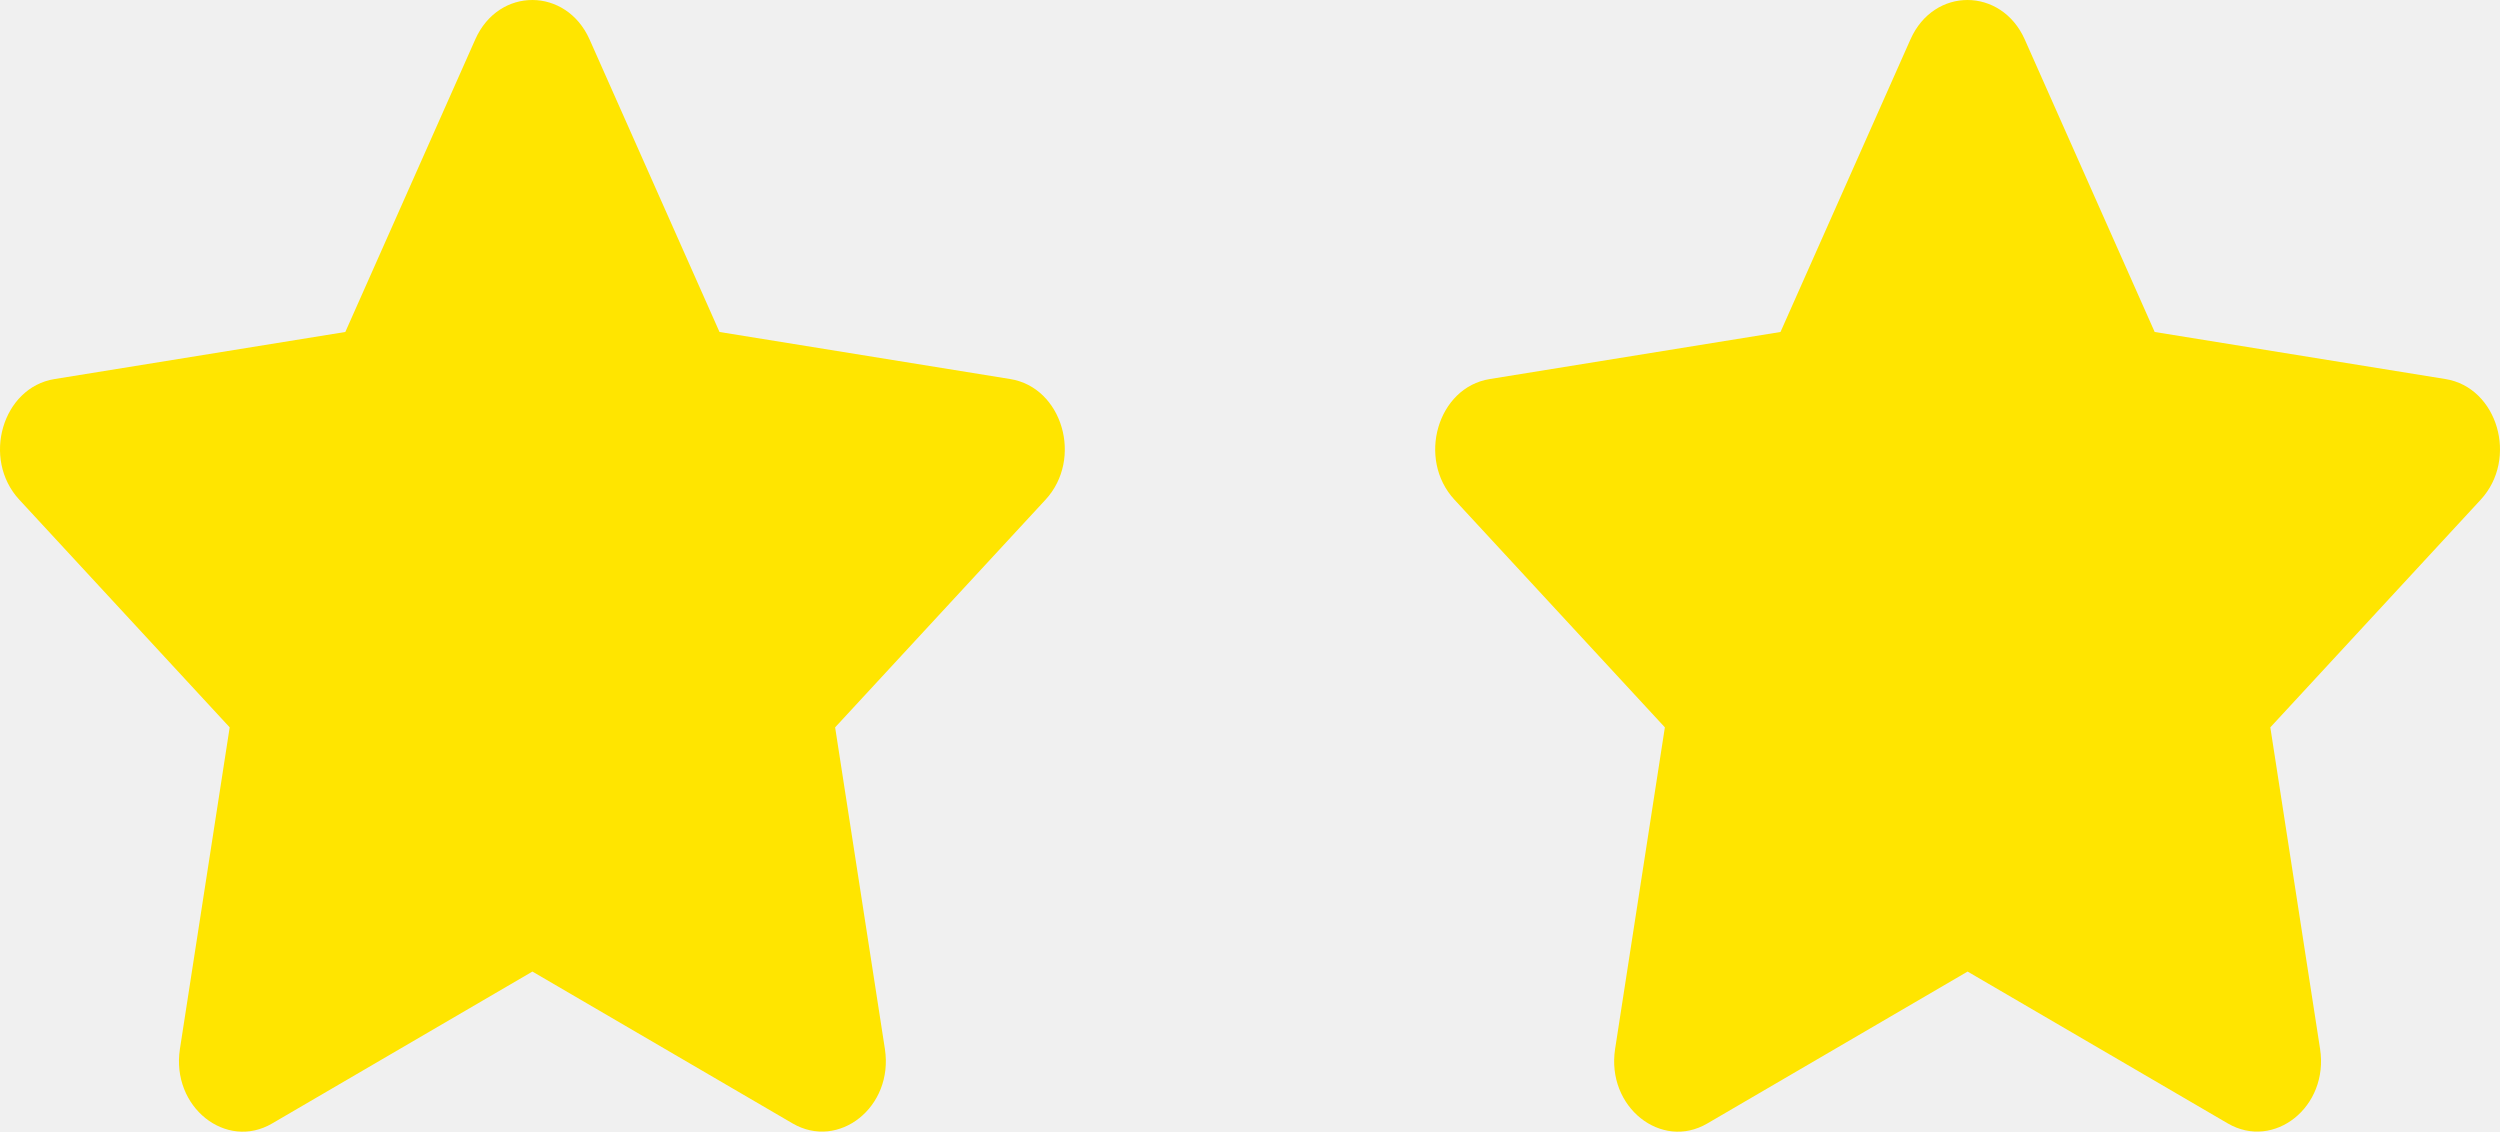
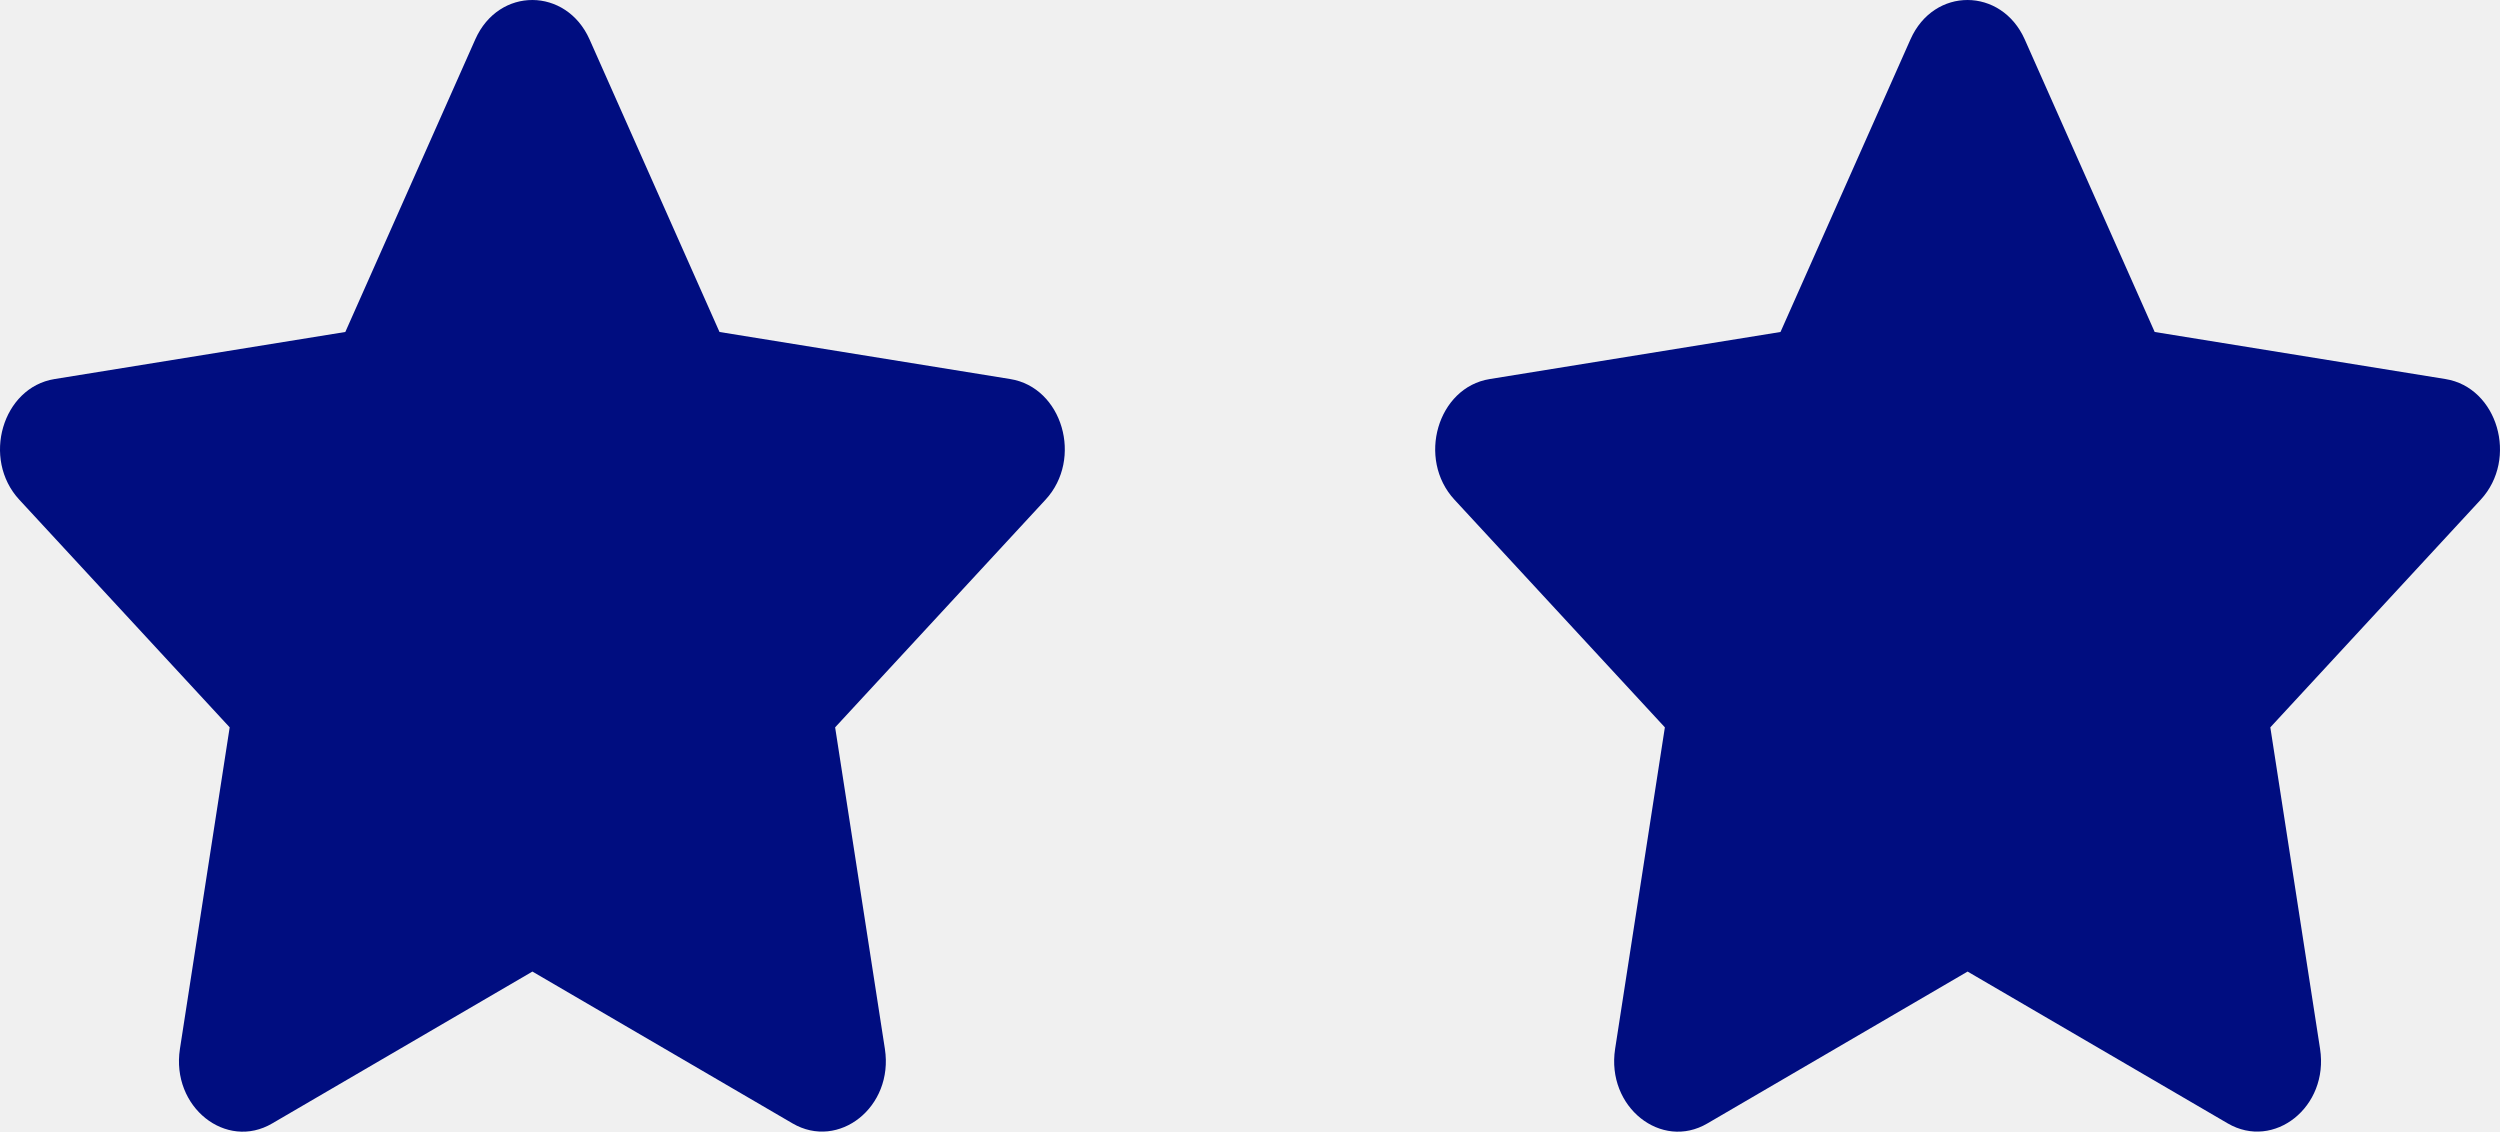
<svg xmlns="http://www.w3.org/2000/svg" width="1310" height="593" viewBox="0 0 1310 593" fill="none">
-   <path d="M249.05 20.628L180.947 173.955L28.576 198.622C1.252 203.023 -9.699 240.428 10.117 261.852L120.353 381.132L94.28 549.63C89.587 580.087 118.476 602.901 142.672 588.657L278.982 509.098L415.291 588.657C439.487 602.785 468.376 580.087 463.683 549.63L437.61 381.132L547.846 261.852C567.662 240.428 556.711 203.023 529.386 198.622L377.016 173.955L308.913 20.628C296.711 -6.702 261.356 -7.049 249.05 20.628Z" fill="#FFE500" />
-   <path d="M1001.09 20.628L932.984 173.955L780.614 198.622C753.289 203.023 742.338 240.428 762.154 261.852L872.391 381.132L846.318 549.63C841.624 580.087 870.513 602.901 894.709 588.657L1031.02 509.098L1167.33 588.657C1191.52 602.785 1220.41 580.087 1215.72 549.63L1189.65 381.132L1299.88 261.852C1319.7 240.428 1308.75 203.023 1281.42 198.622L1129.05 173.955L1060.95 20.628C1048.75 -6.702 1013.39 -7.049 1001.09 20.628Z" fill="#FFE500" />
+   <g clip-path="url(#clip0_84_283)">
+     <path d="M249.05 20.628L180.947 173.955L28.576 198.622C1.252 203.023 -9.699 240.428 10.117 261.852L120.353 381.132L94.28 549.63C89.587 580.087 118.476 602.901 142.672 588.657L278.982 509.098L415.291 588.657C439.487 602.785 468.376 580.087 463.683 549.63L437.61 381.132L547.846 261.852C567.662 240.428 556.711 203.023 529.386 198.622L377.016 173.955L308.913 20.628C296.711 -6.702 261.356 -7.049 249.05 20.628Z" fill="#000D80" />
+     <path d="M1001.09 20.628L932.984 173.955L780.614 198.622C753.289 203.023 742.338 240.428 762.154 261.852L872.391 381.132L846.318 549.63C841.624 580.087 870.513 602.901 894.709 588.657L1031.02 509.098L1167.33 588.657C1191.52 602.785 1220.41 580.087 1215.72 549.63L1189.65 381.132L1299.88 261.852C1319.7 240.428 1308.75 203.023 1281.42 198.622L1129.05 173.955L1060.95 20.628C1048.75 -6.702 1013.39 -7.049 1001.09 20.628Z" fill="#000D80" />
+   </g>
+   <defs>
+     <clipPath id="clip0_84_283">
+       <rect width="1310" height="593" fill="white" />
+     </clipPath>
+   </defs>
</svg>
